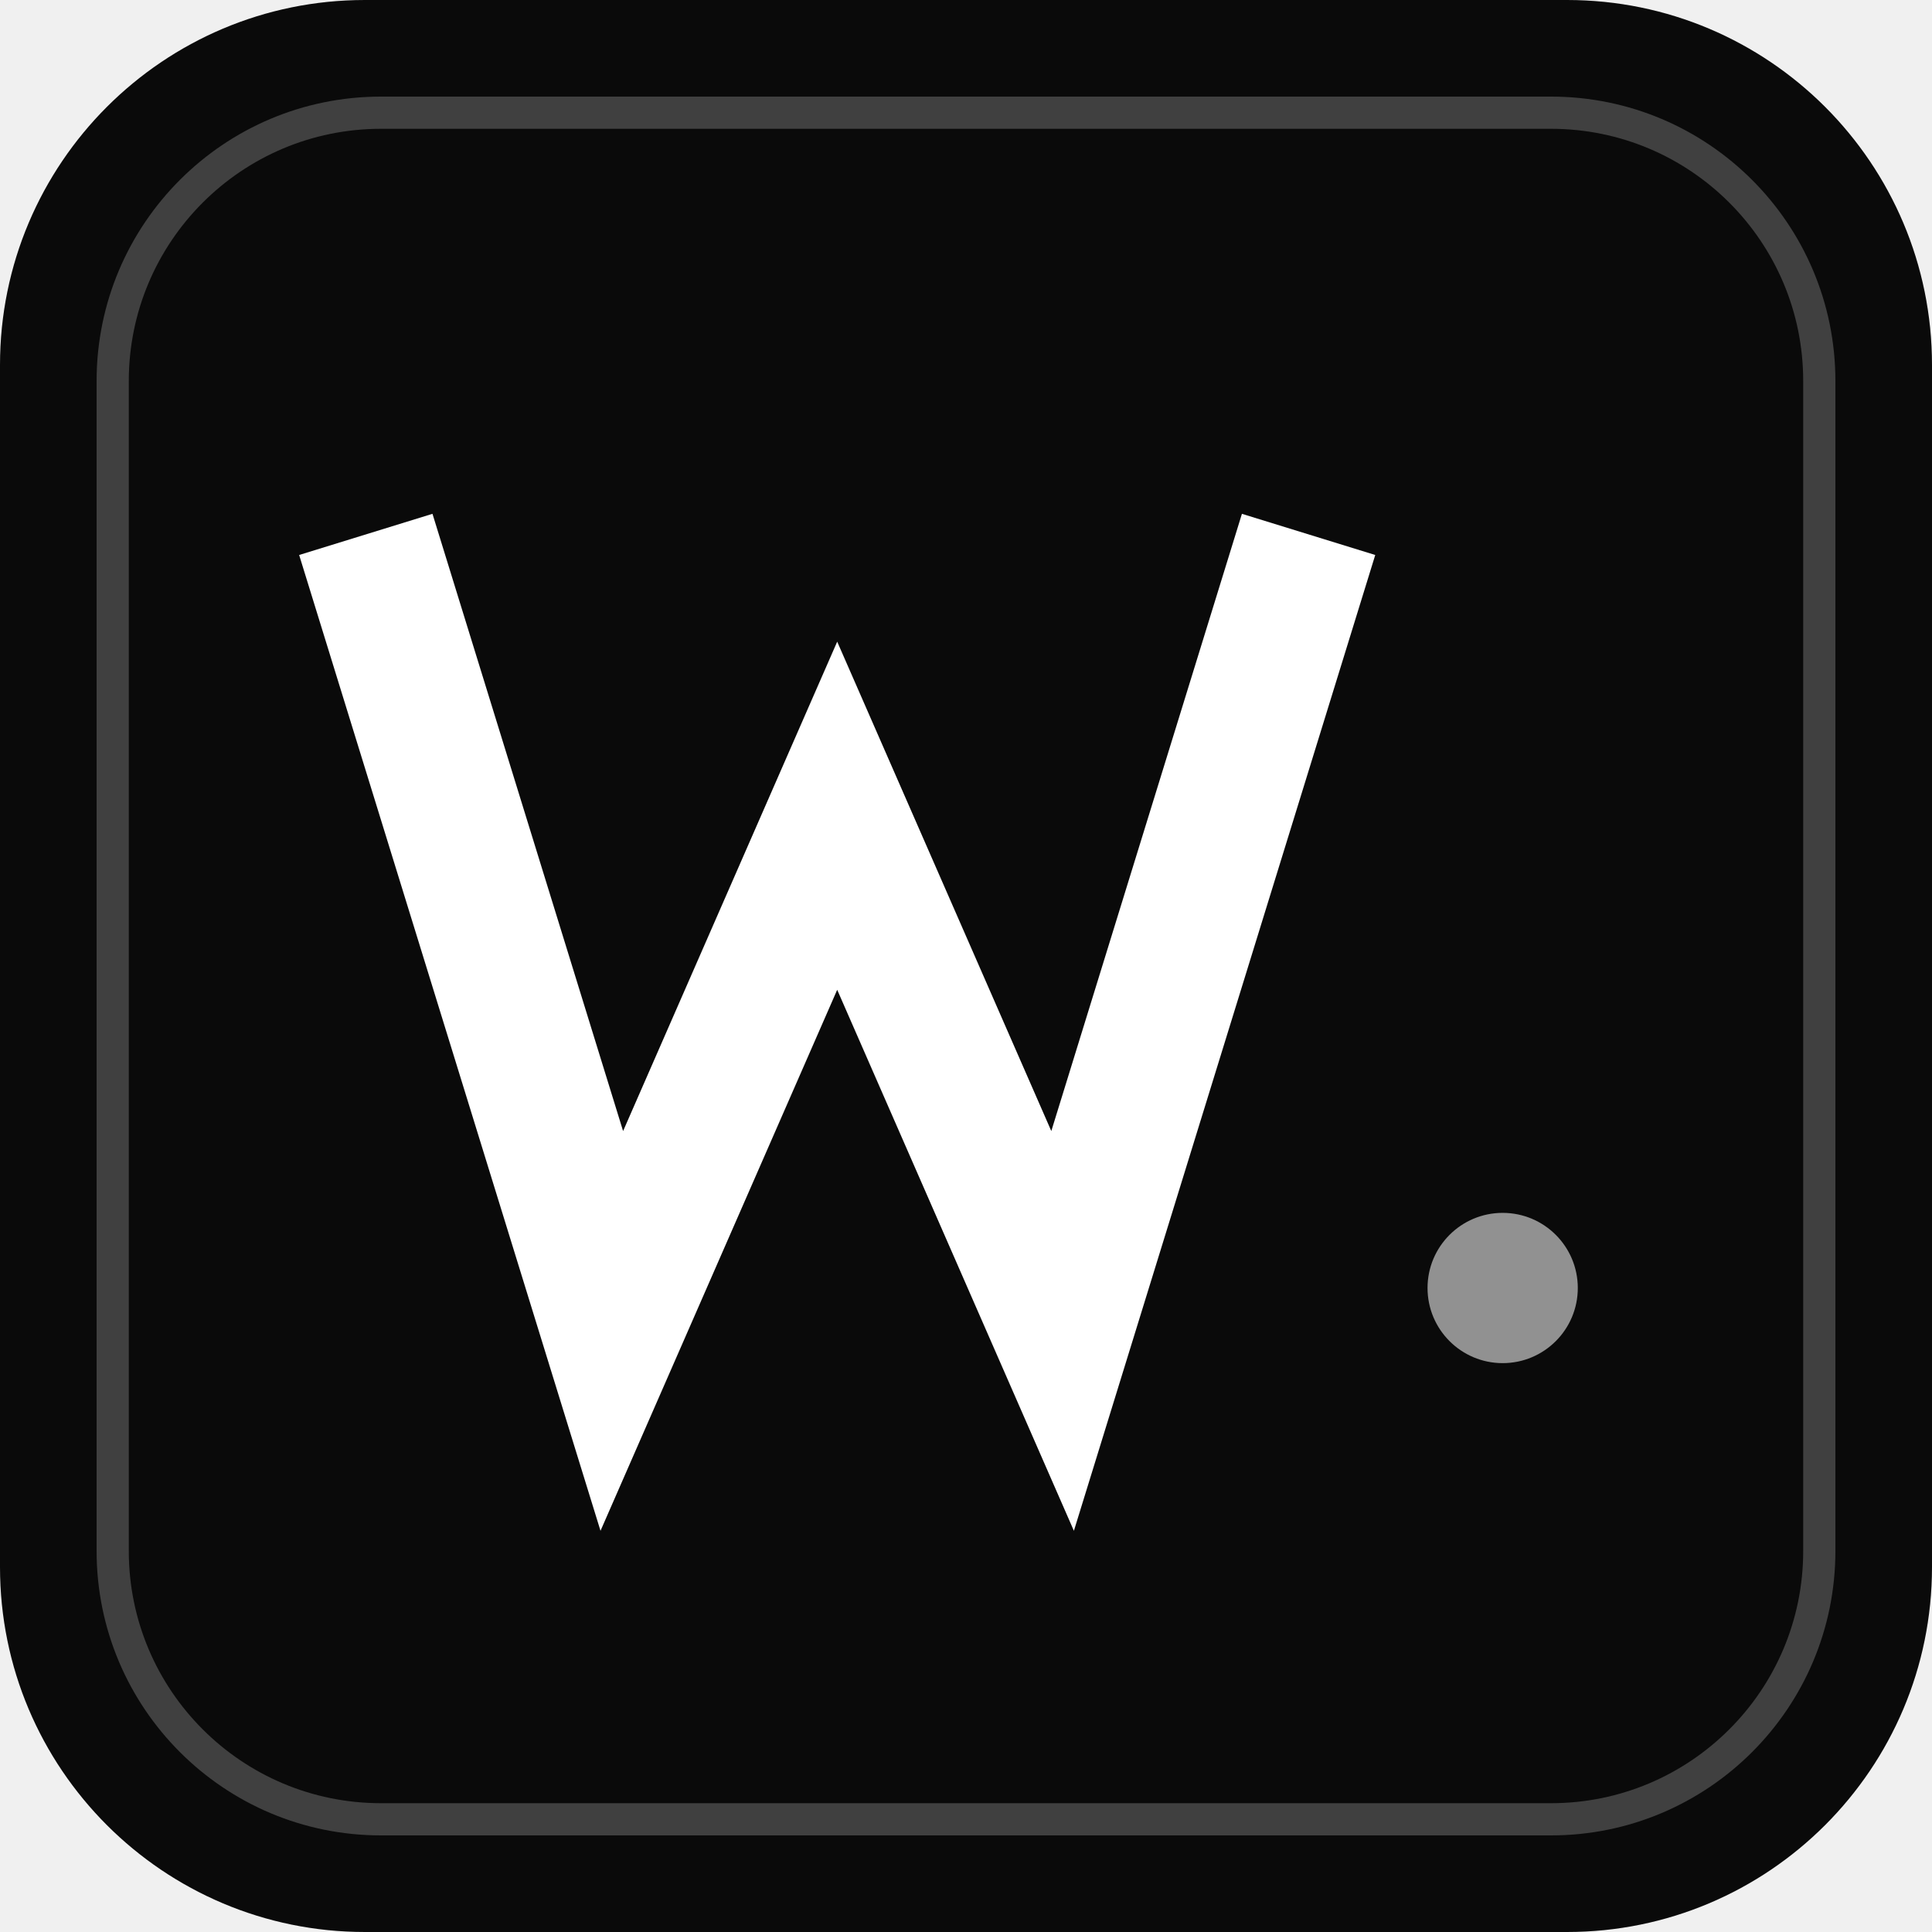
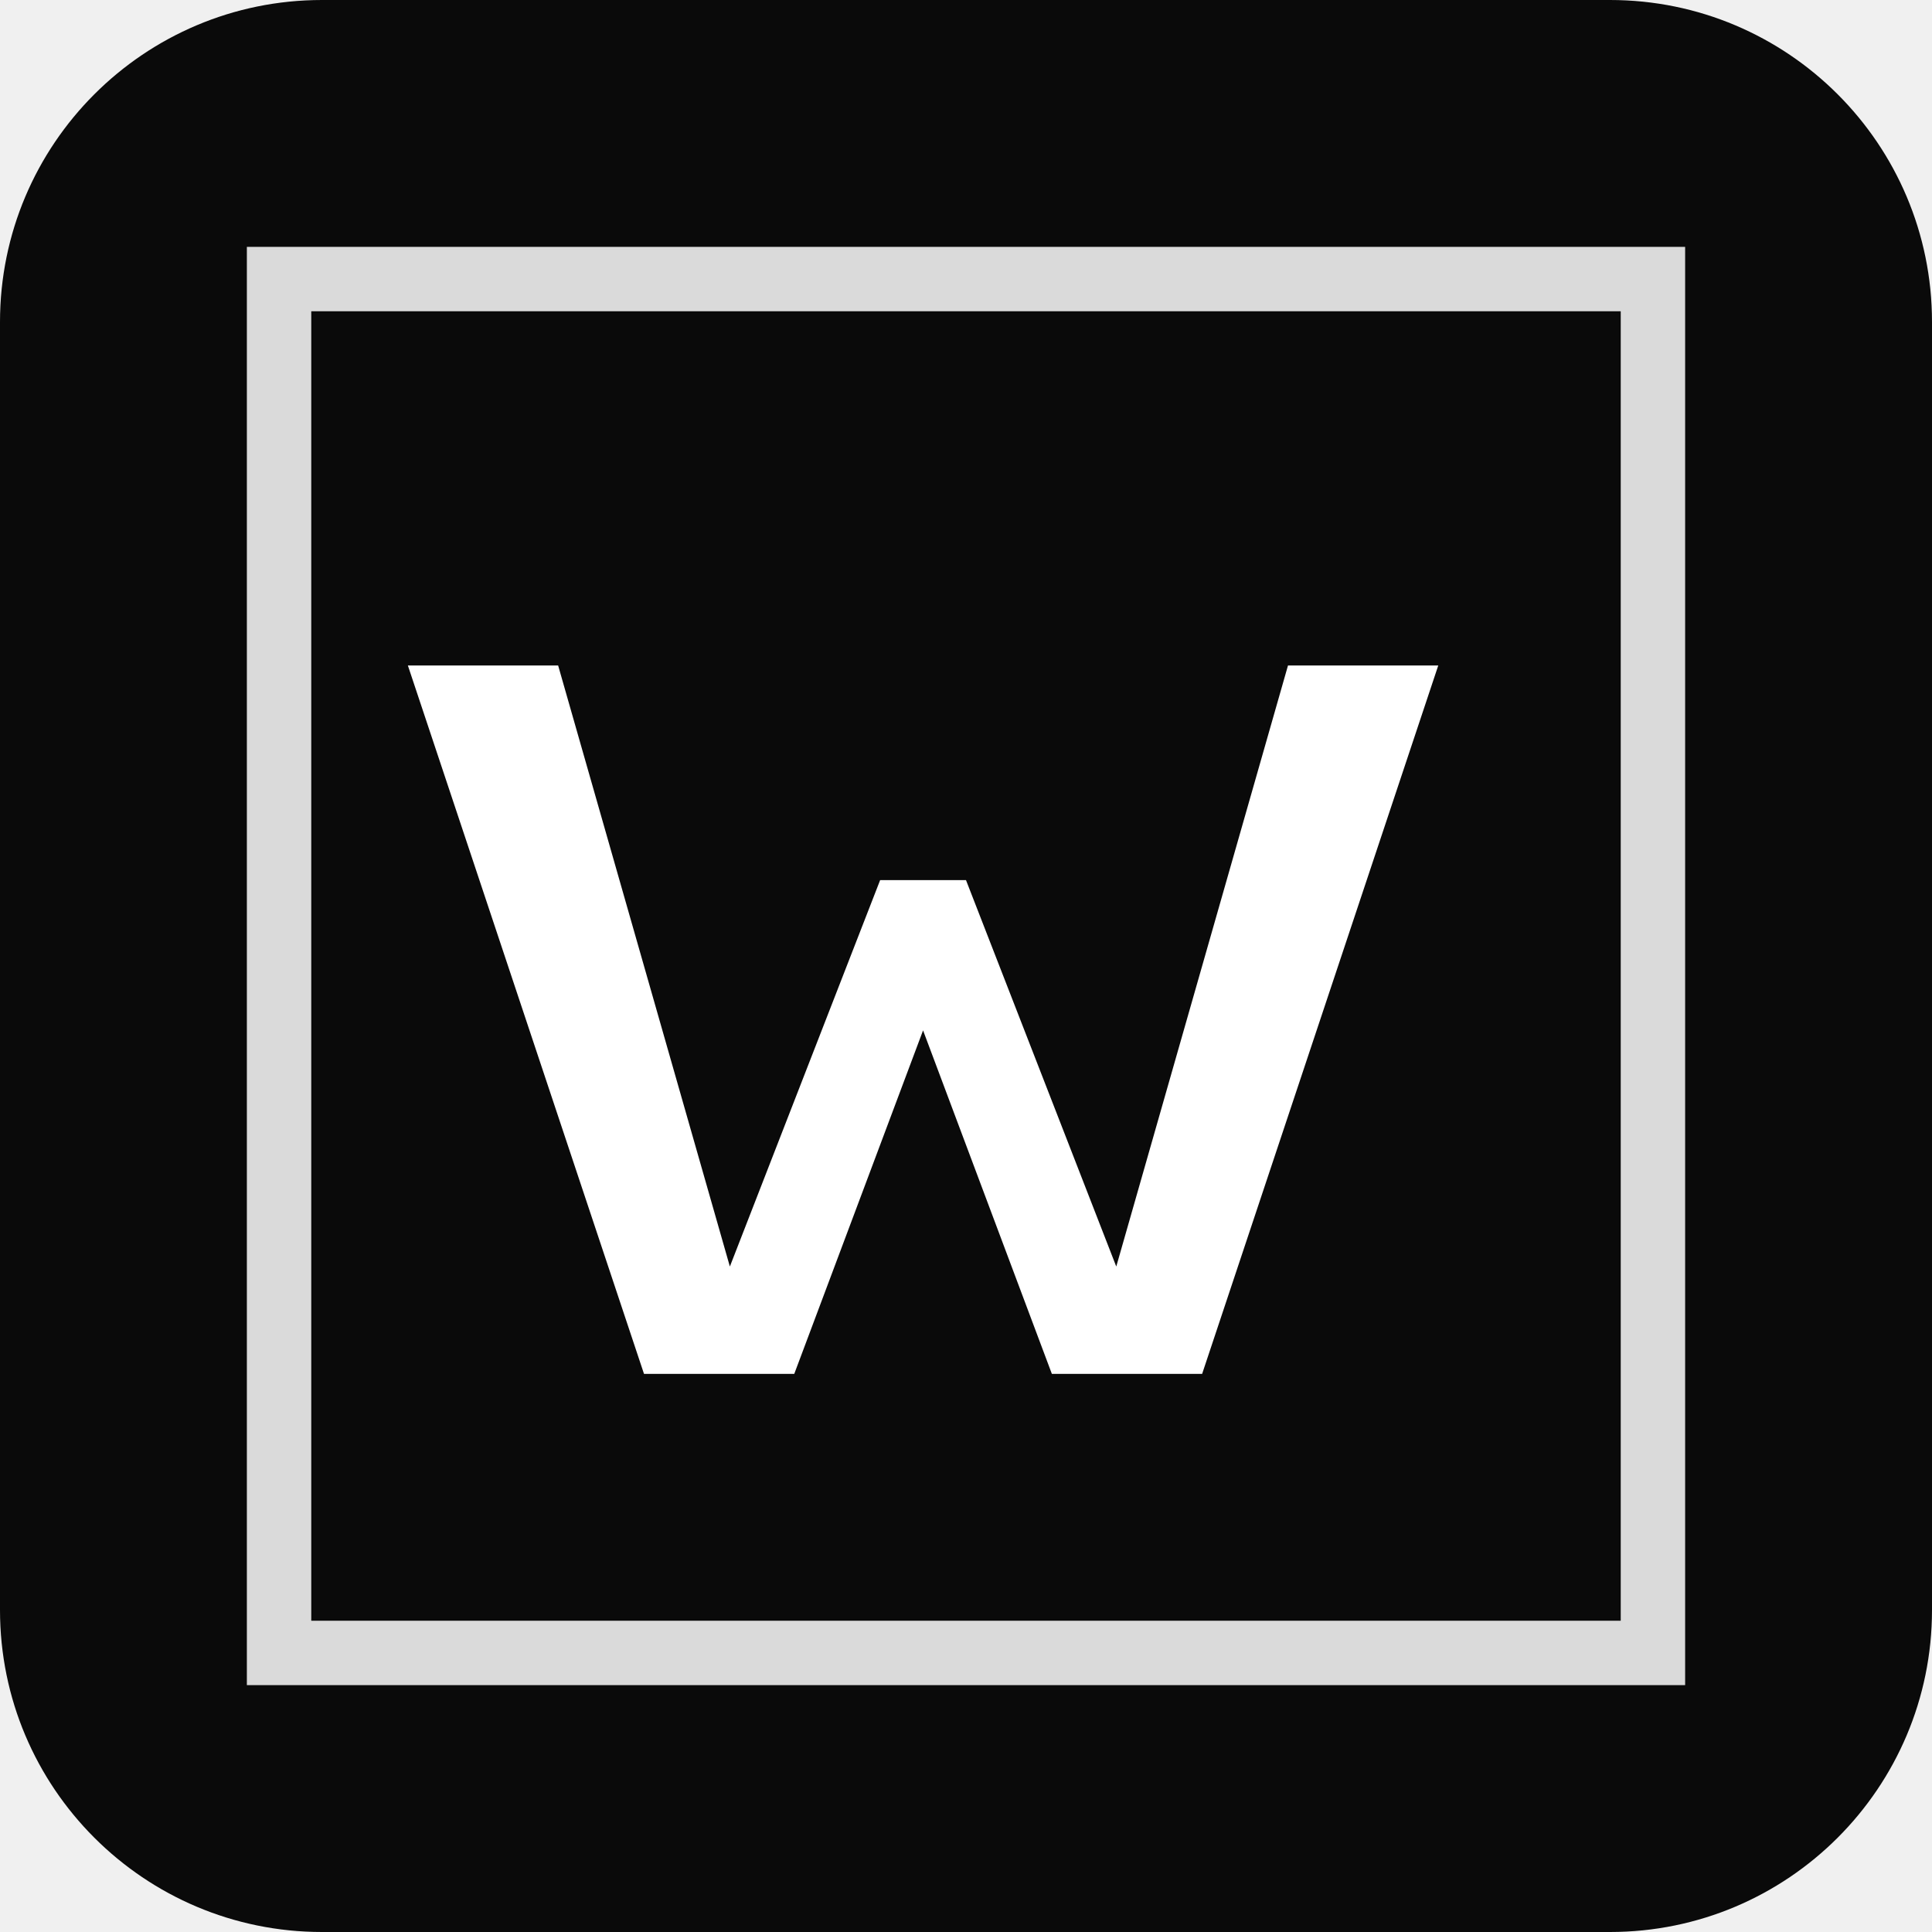
<svg xmlns="http://www.w3.org/2000/svg" width="180" height="180" viewBox="0 0 180 180" fill="none">
-   <rect width="180" height="180" rx="34" fill="#0A0A0A" />
-   <rect x="10.5" y="10.5" width="159" height="159" rx="25" stroke="#FFFFFF" stroke-opacity="0.22" stroke-width="3" />
-   <path d="M36 56 L57 124 L78 76 L99 124 L120 56" stroke="#FFFFFF" stroke-width="13" stroke-linecap="square" stroke-linejoin="miter" fill="none" />
-   <circle cx="140" cy="120" r="7" fill="#FFFFFF" fill-opacity="0.55" />
+   <rect width="180" height="180" rx="30" fill="#0A0A0A" />
+   <rect x="26" y="26" width="128" height="128" stroke="#FFFFFF" stroke-opacity="0.85" stroke-width="6" />
+   <path d="M52 62 L68 118 L82 82 L90 82 L104 118 L120 62            L134 62 L112 128 L98 128 L86 96 L74 128 L60 128 L38 62 Z" fill="#FFFFFF" />
</svg>
